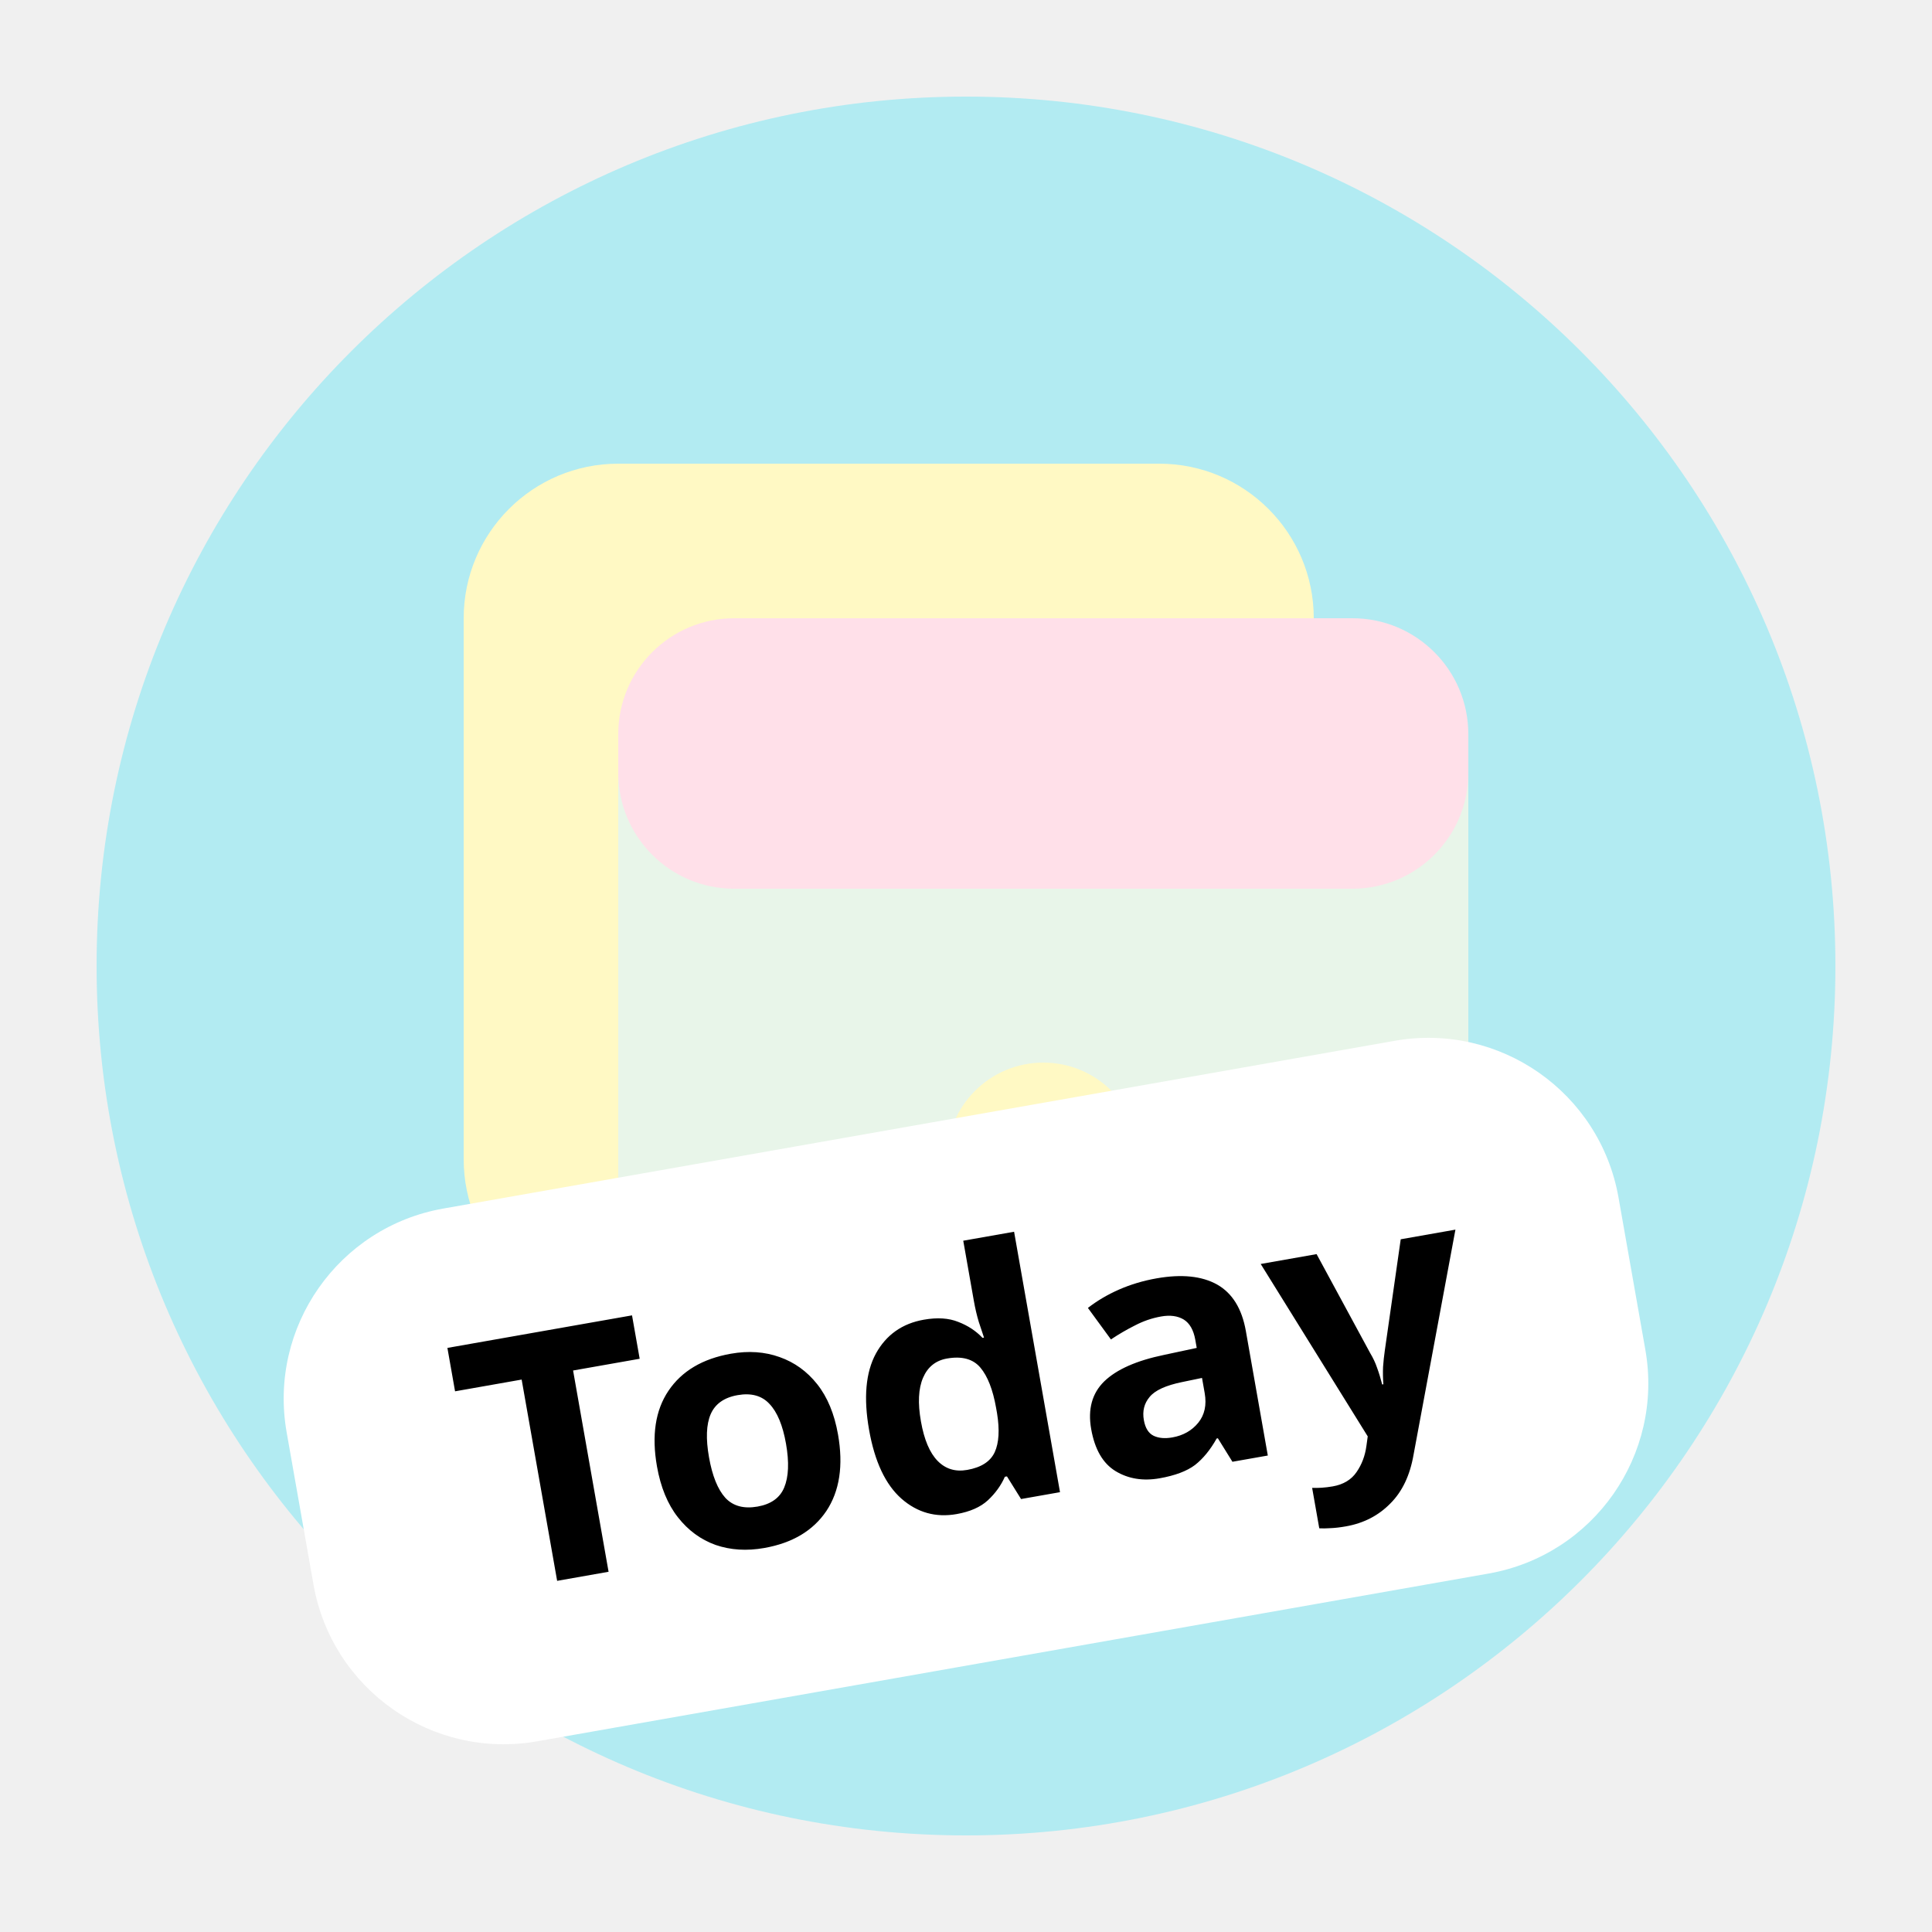
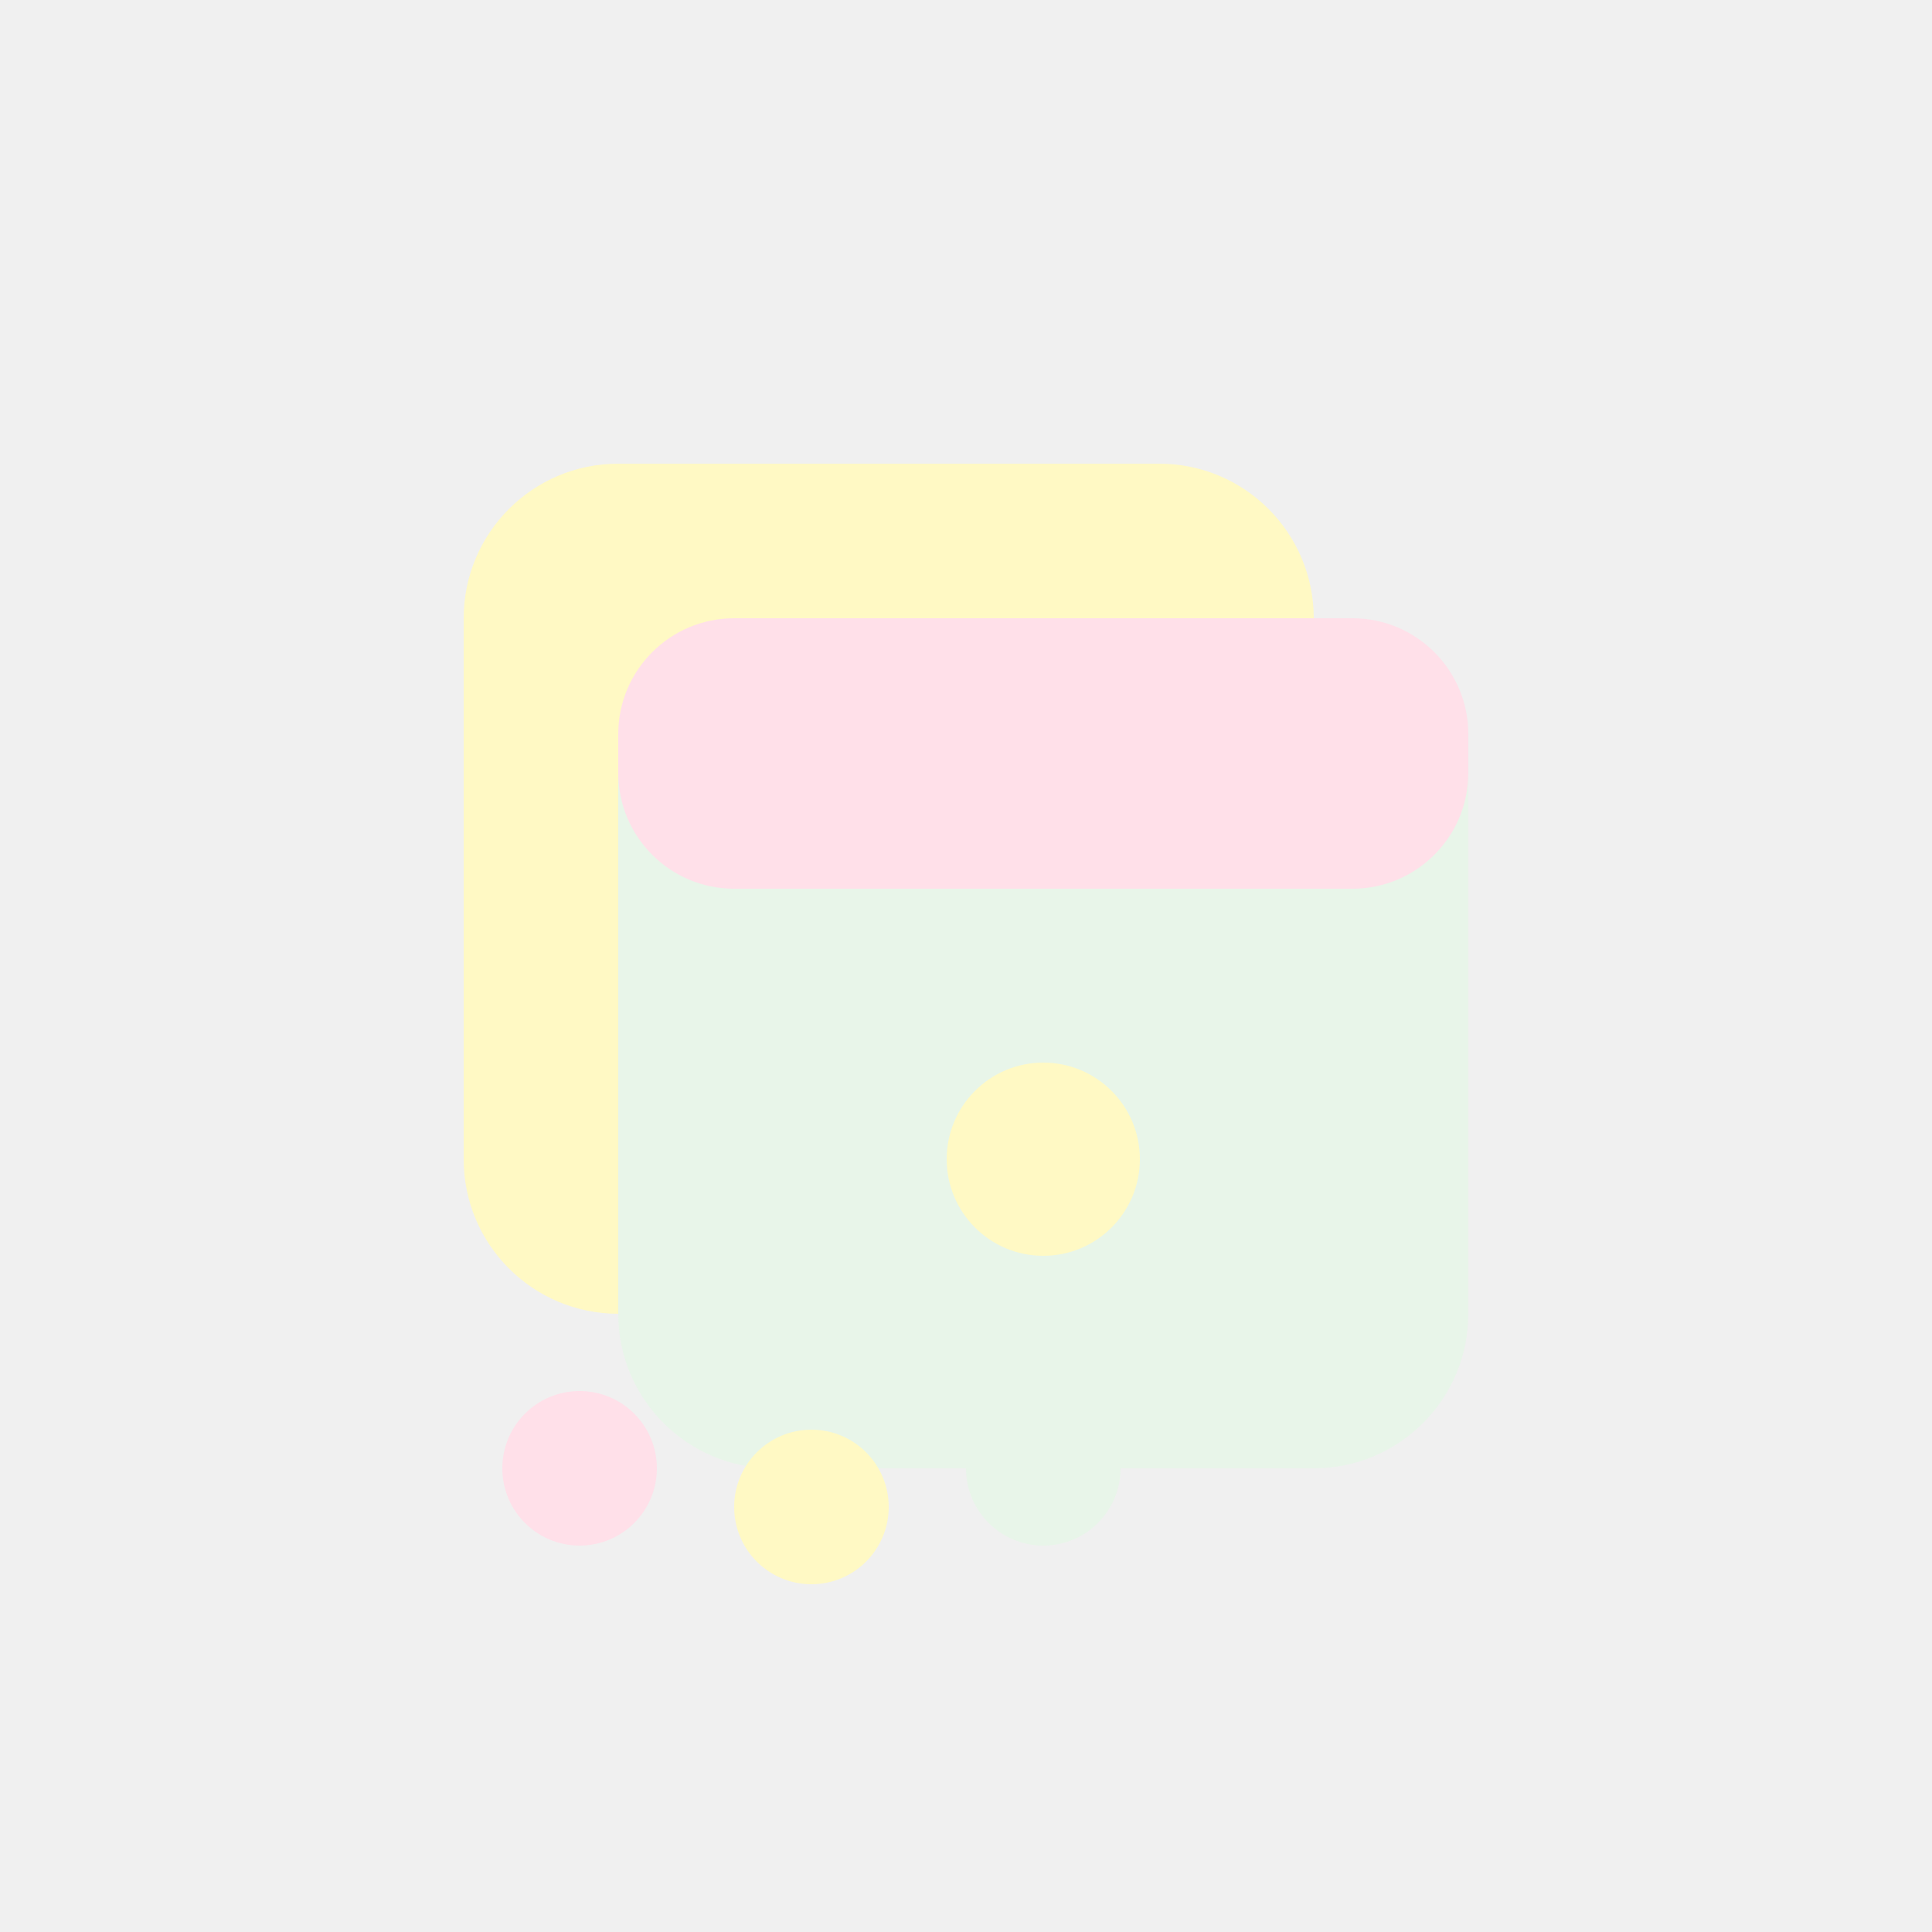
<svg xmlns="http://www.w3.org/2000/svg" id="svg-today" viewBox="0 0 100 100" class="w-32 h-32 drop-shadow-sm">
-   <circle cx="50" cy="50" r="45" fill="#B2EBF2" />
  <rect x="24" y="24" width="44" height="44" rx="8" fill="#FFF9C4" />
  <rect x="32" y="32" width="44" height="44" rx="8" fill="#E8F5E9" />
  <rect x="32" y="32" width="44" height="14" rx="6" fill="#FFE0E9" />
  <circle cx="54" cy="60" r="5" fill="#FFF9C4" />
-   <g transform="rotate(-10 50 72)">
-     <rect x="15" y="58" width="70" height="28" rx="10" fill="#FFFFFF" />
-     <text x="50" y="78" font-family="'Comic Sans MS', 'Nunito', sans-serif" font-weight="bold" font-size="18" fill="#000000" text-anchor="middle">Today</text>
-   </g>
+   <circle cx="30" cy="76" r="4" fill="#FFE0E9" />
+   <circle cx="42" cy="78" r="4" fill="#FFF9C4" />
+   <circle cx="54" cy="76" r="4" fill="#E8F5E9" />
</svg>
